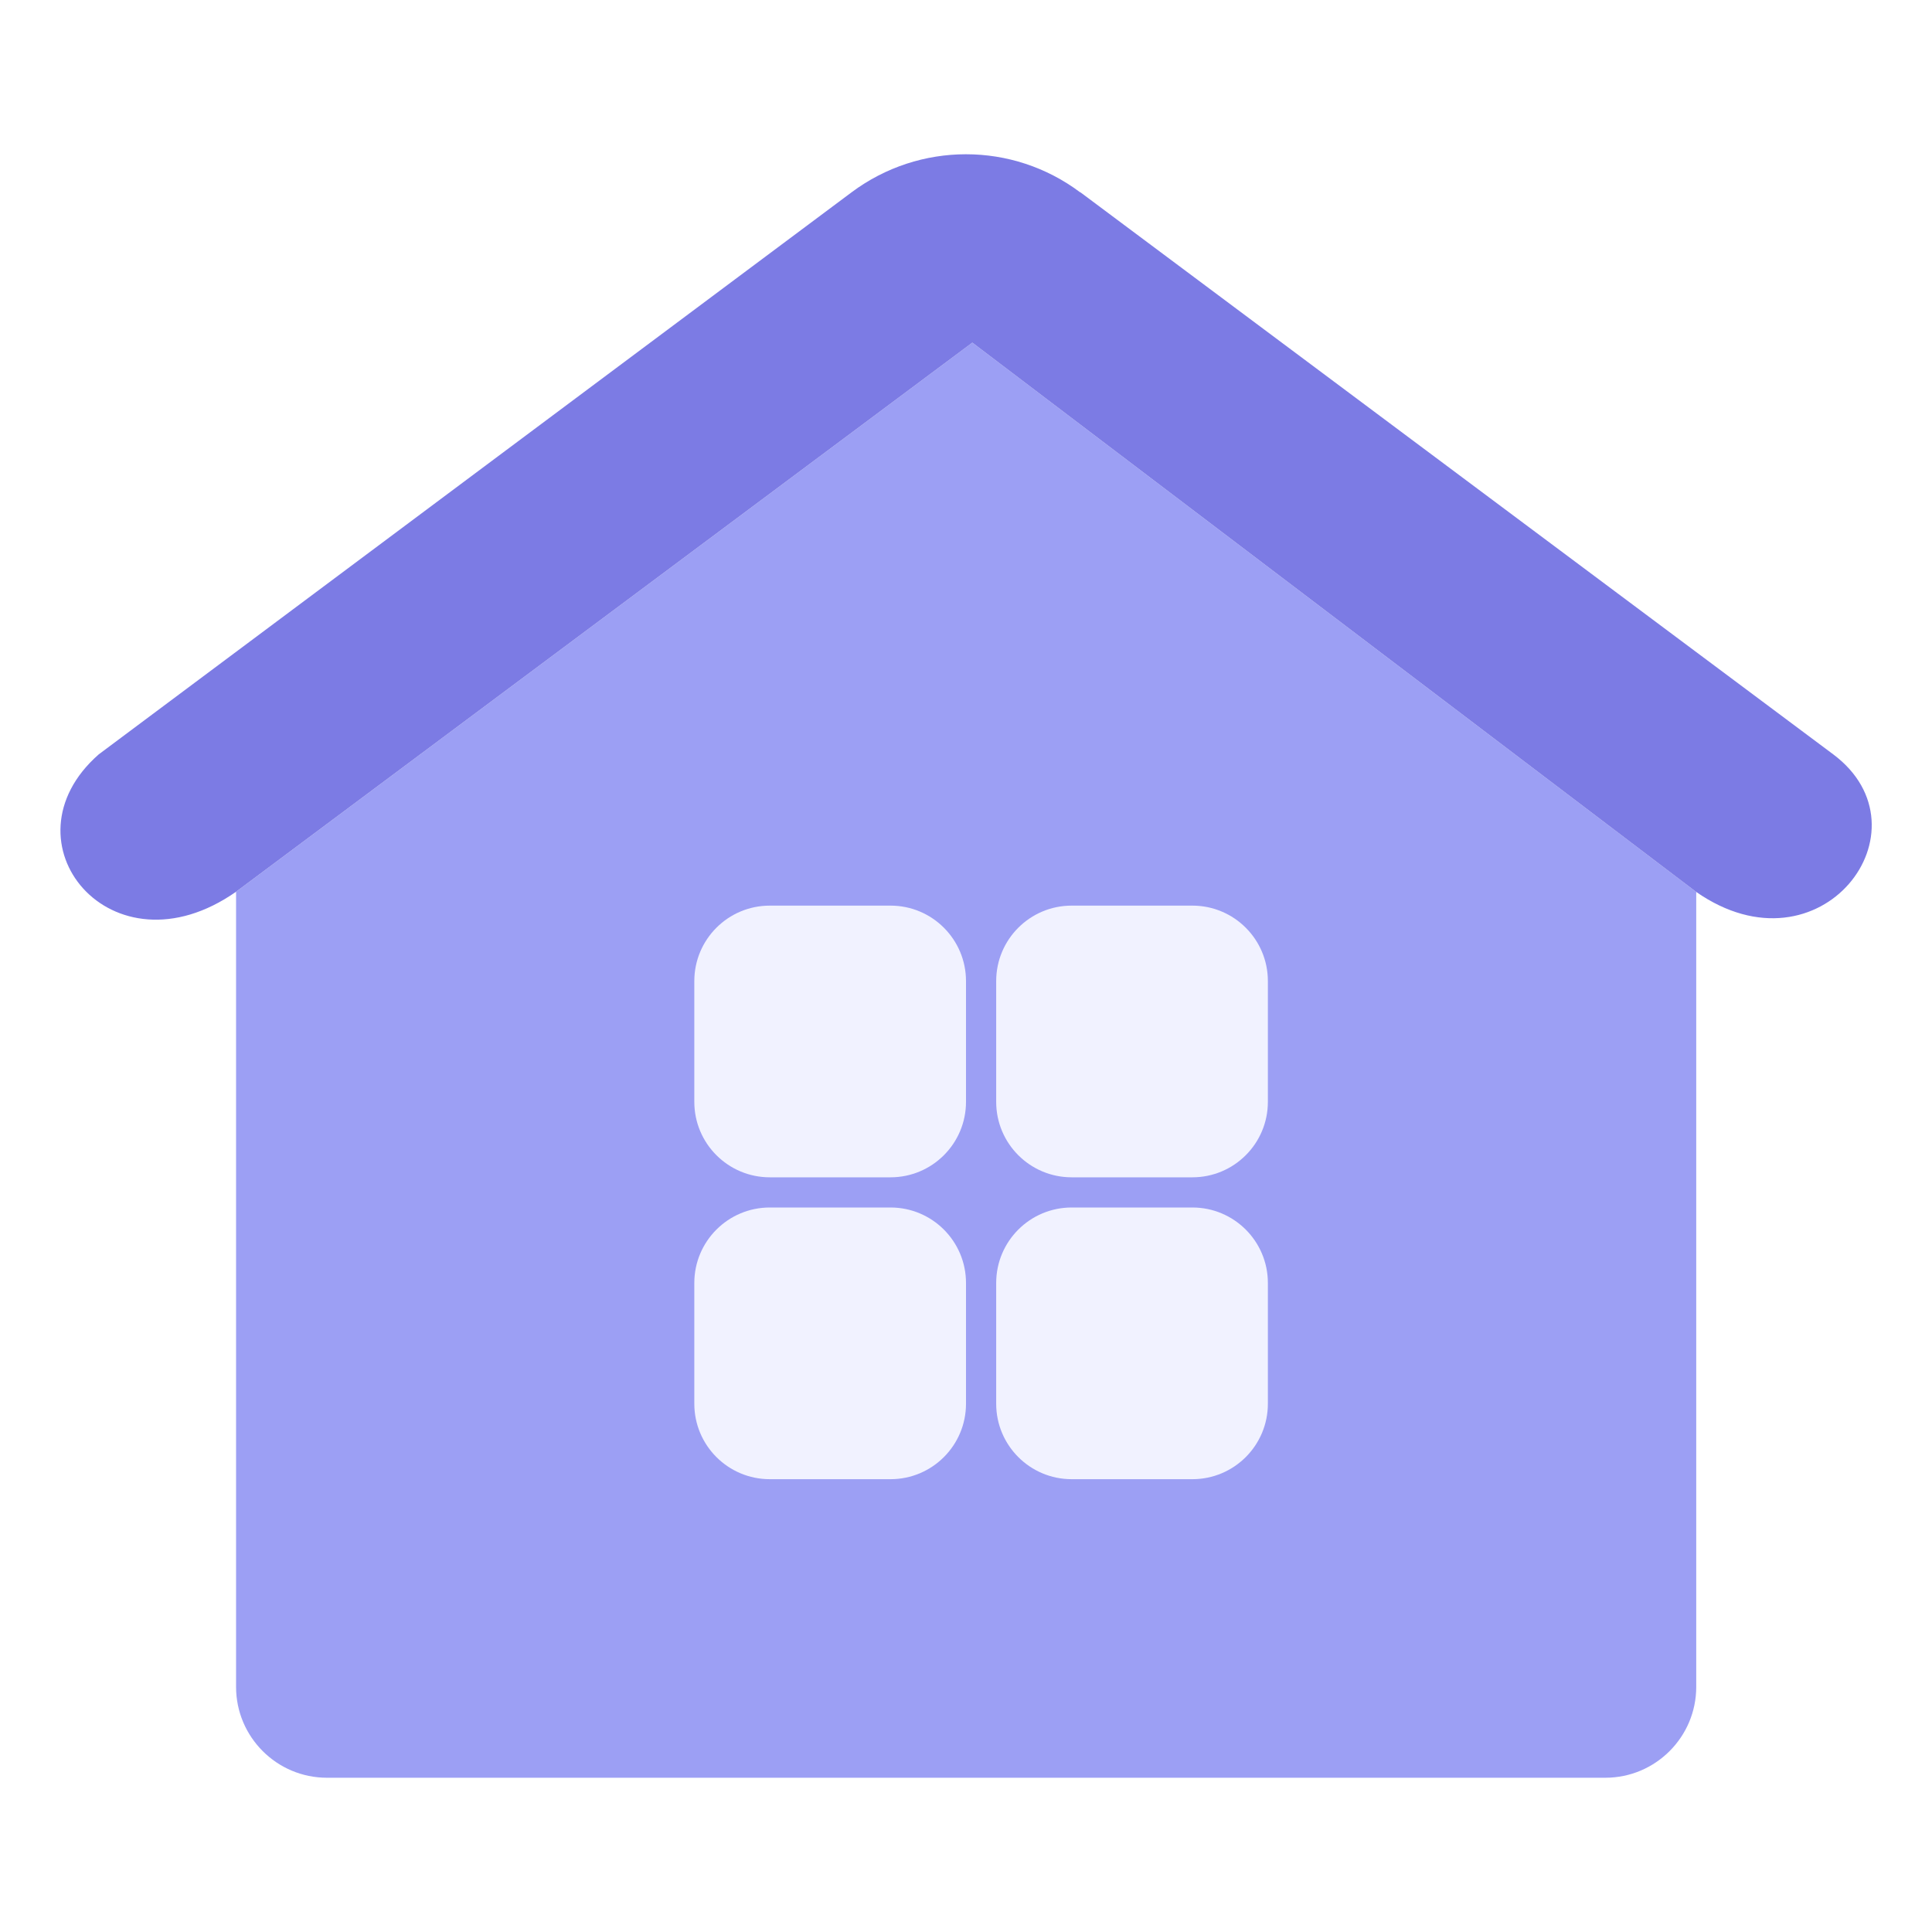
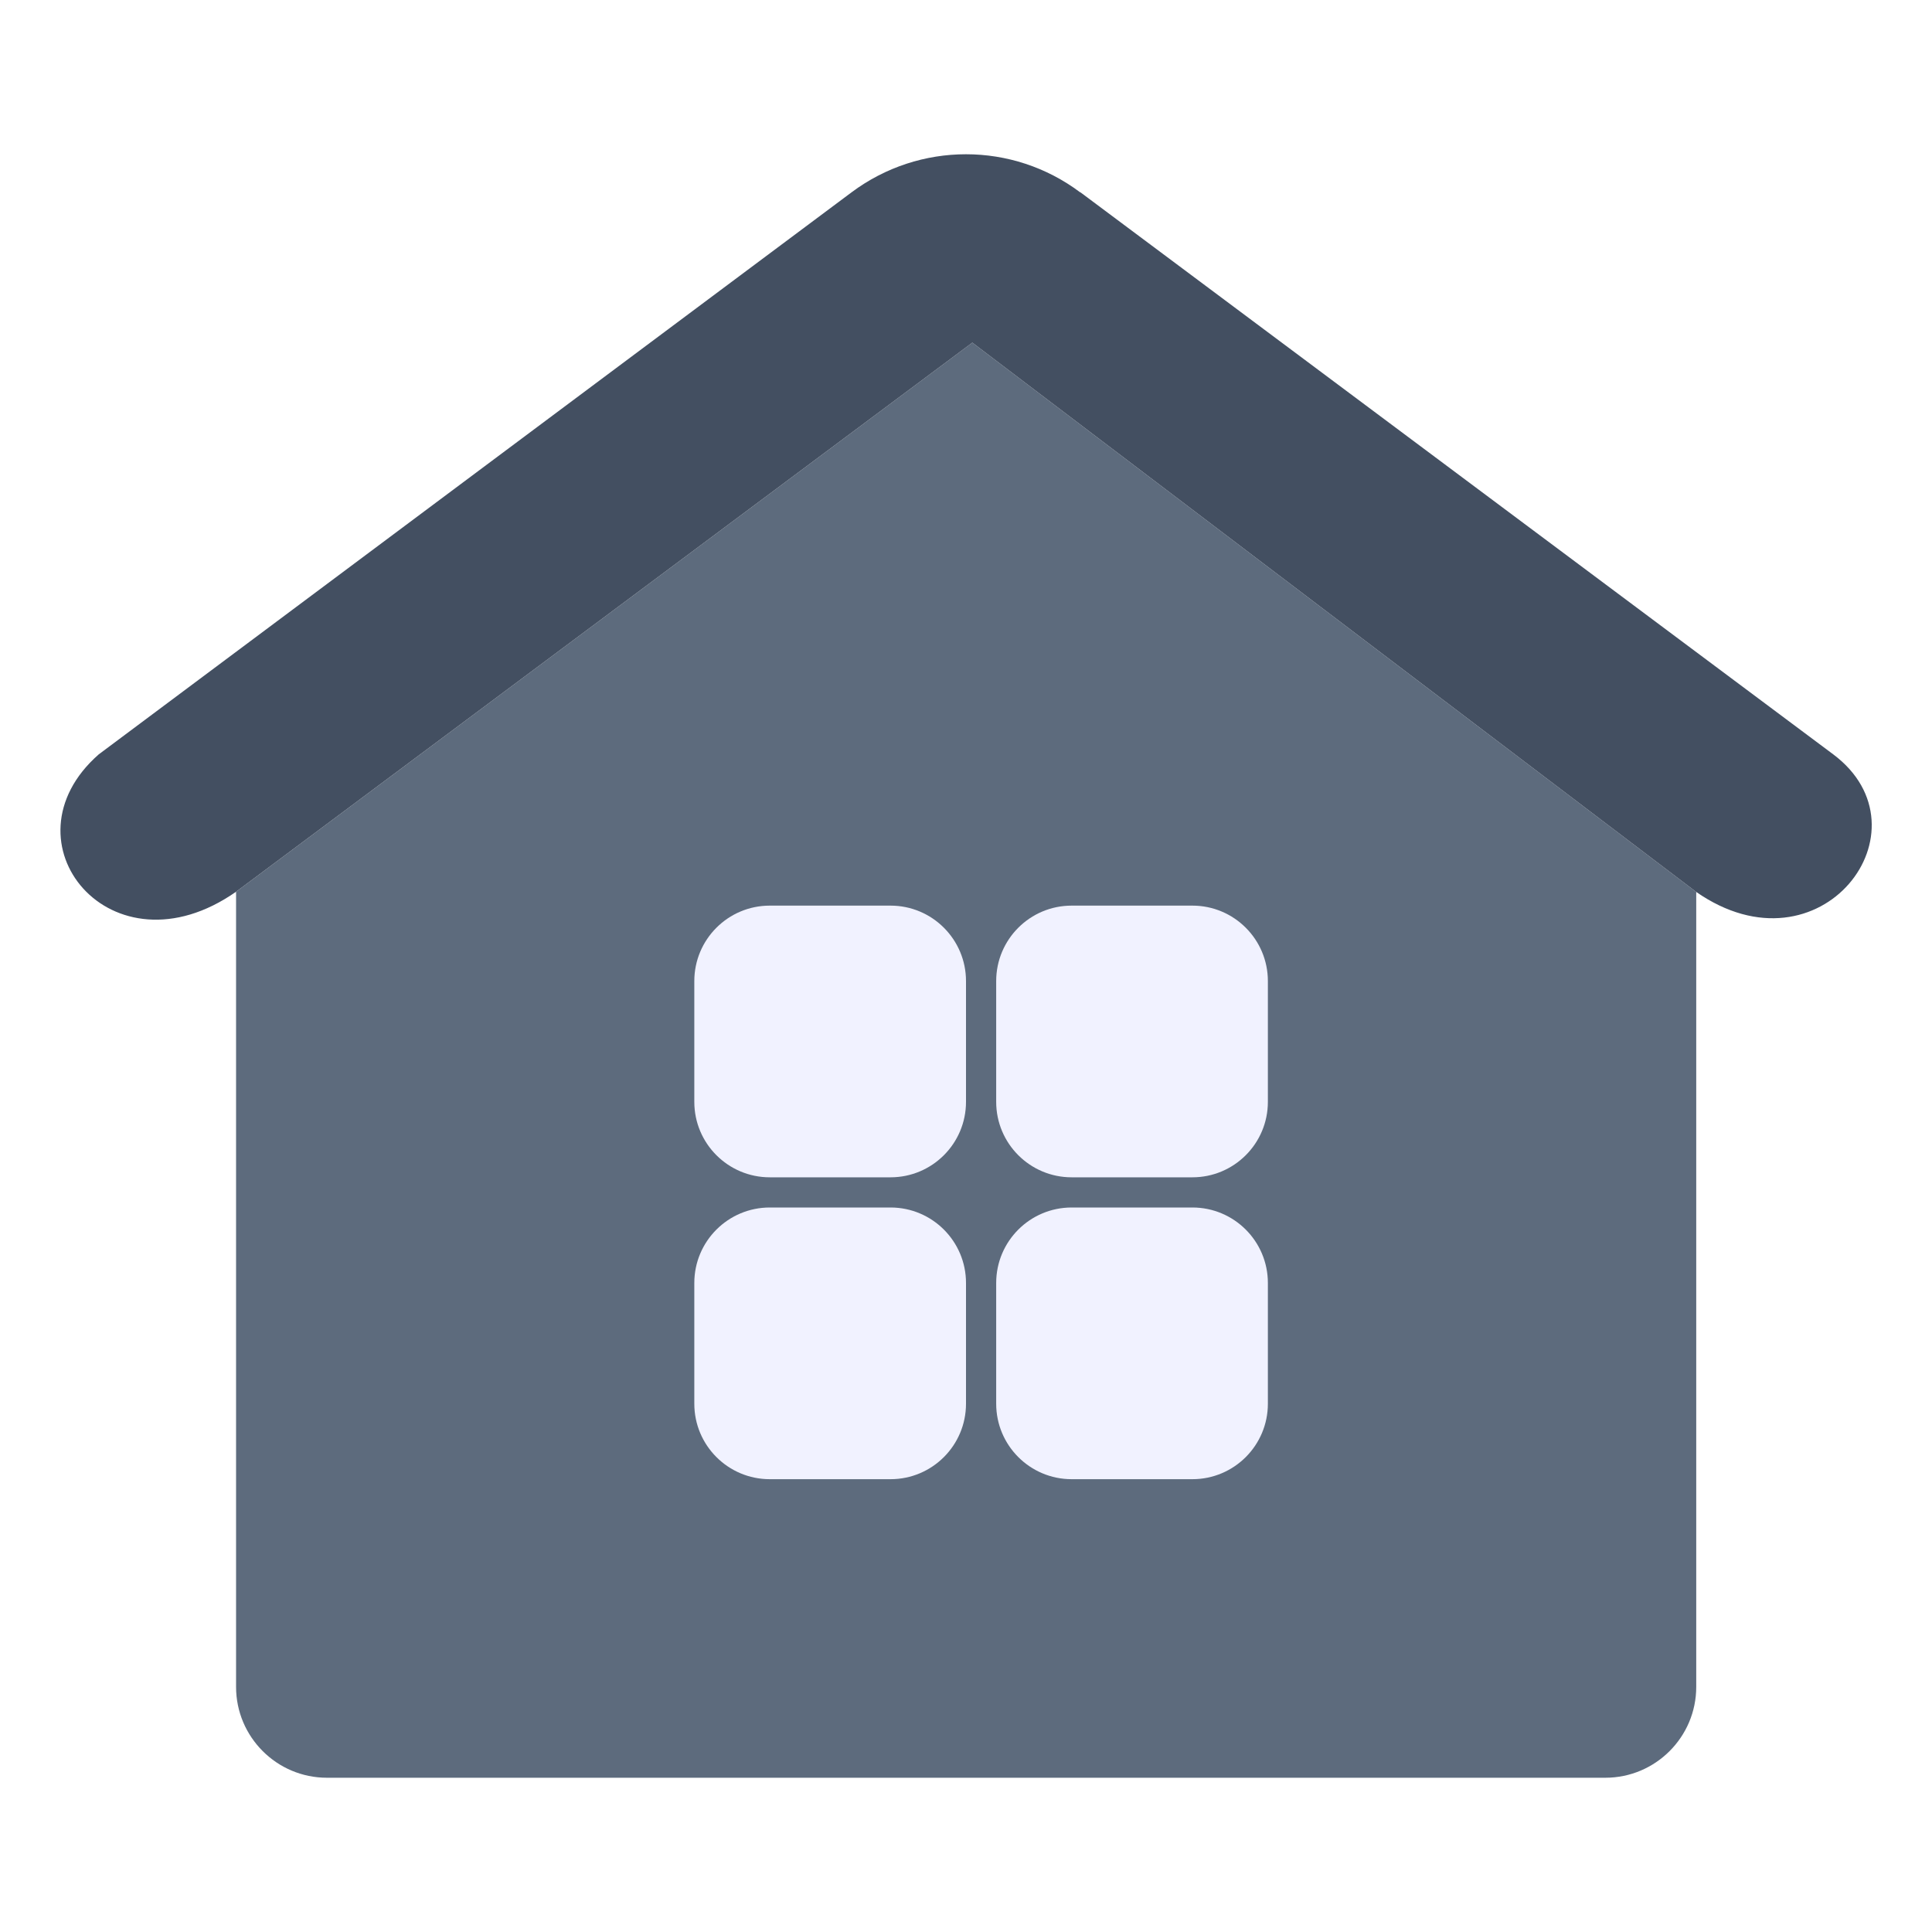
<svg xmlns="http://www.w3.org/2000/svg" width="64" height="64" viewBox="0 0 64 64">
-   <path d="m56.18,29.54l-23.97-18.19L7.82,29.54v26.34c0,1.66,1.35,3.01,3.01,3.01h42.35c1.66,0,3.01-1.35,3.01-3.01v-26.34Z" fill="#9c9ff4" />
-   <path d="m35.79,6.37l24.94,18.62c3.31,2.48-.41,7.44-4.55,4.55l-23.97-18.19L7.82,29.54c-4.13,2.89-7.85-1.65-4.55-4.55L28.21,6.37c2.25-1.68,5.33-1.68,7.57,0Z" fill="#7c7be4" />
+   <path d="m56.18,29.54l-23.97-18.19L7.82,29.54v26.34c0,1.66,1.35,3.01,3.01,3.01h42.35c1.66,0,3.01-1.35,3.01-3.01v-26.34Z" fill="#5d6b7d" />
+   <path d="m35.79,6.37l24.94,18.62c3.31,2.48-.41,7.44-4.55,4.55l-23.97-18.19L7.82,29.54c-4.13,2.89-7.85-1.65-4.55-4.55L28.21,6.37c2.25-1.68,5.33-1.68,7.57,0Z" fill="#434f61" />
  <g fill="#f1f2ff">
    <rect x="33" y="40" width="9" height="9" rx="2.5" ry="2.5" />
    <rect x="23" y="40" width="9" height="9" rx="2.5" ry="2.5" />
    <rect x="33" y="30" width="9" height="9" rx="2.5" ry="2.5" />
    <rect x="23" y="30" width="9" height="9" rx="2.5" ry="2.5" />
  </g>
</svg>
